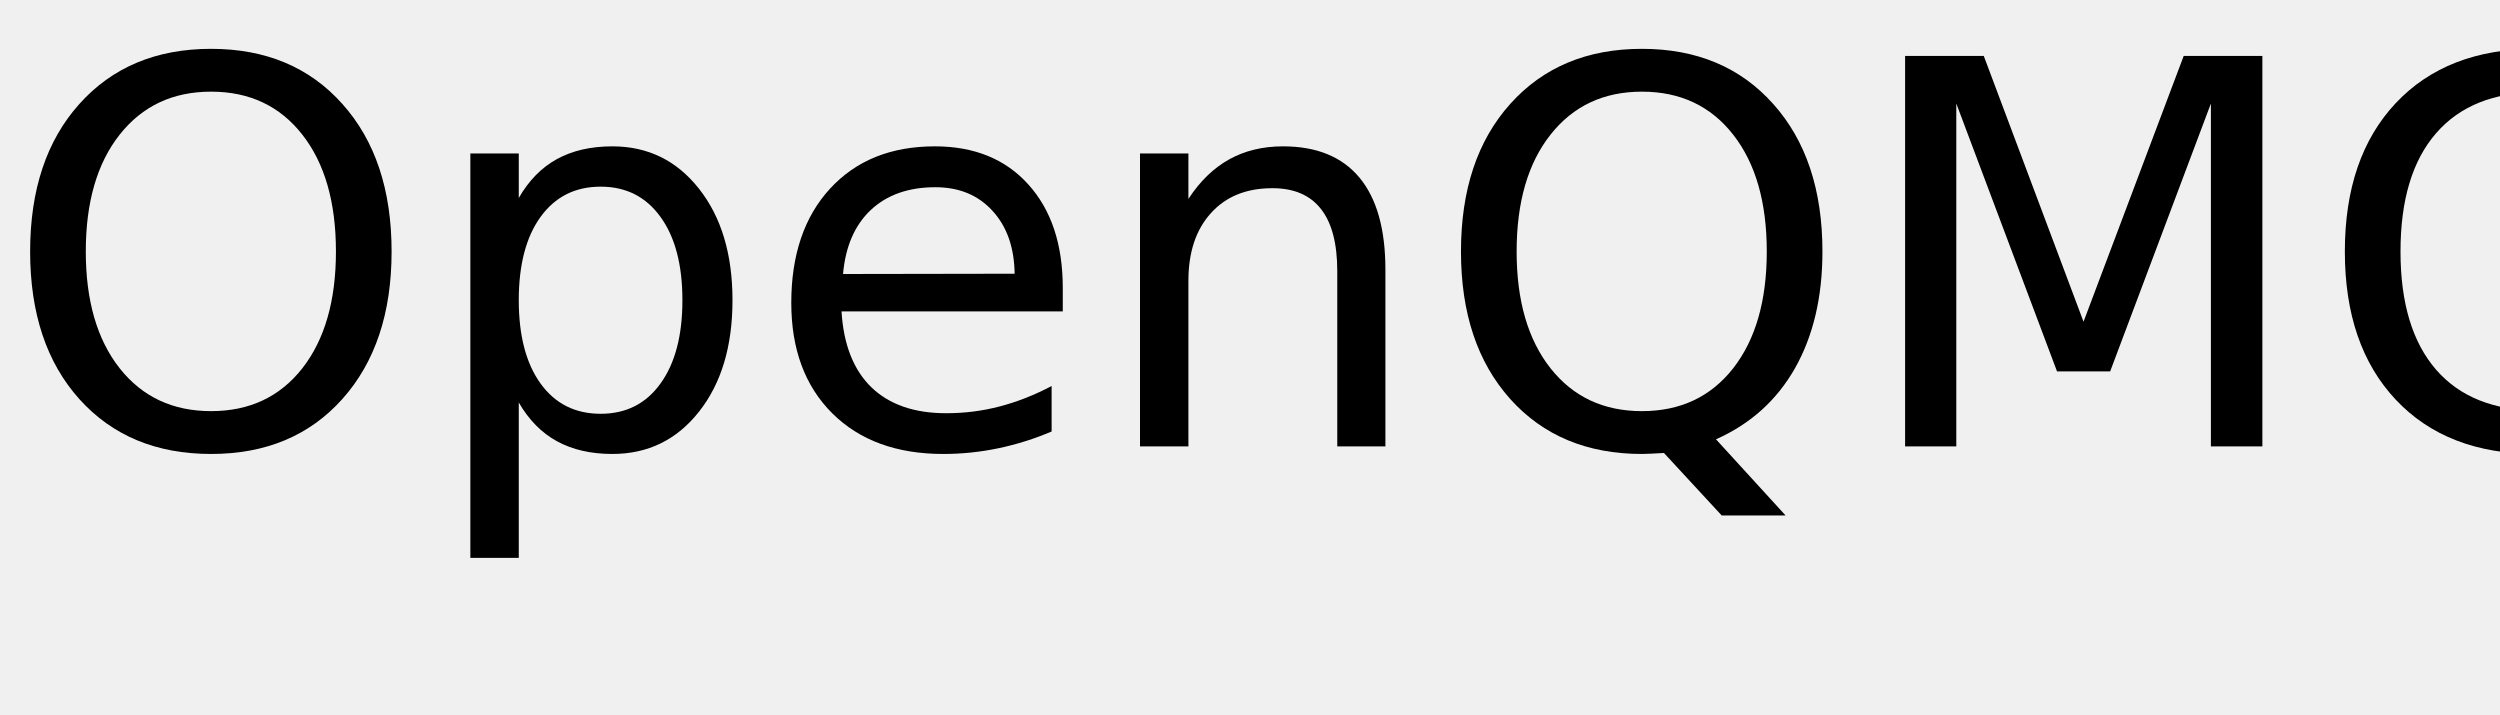
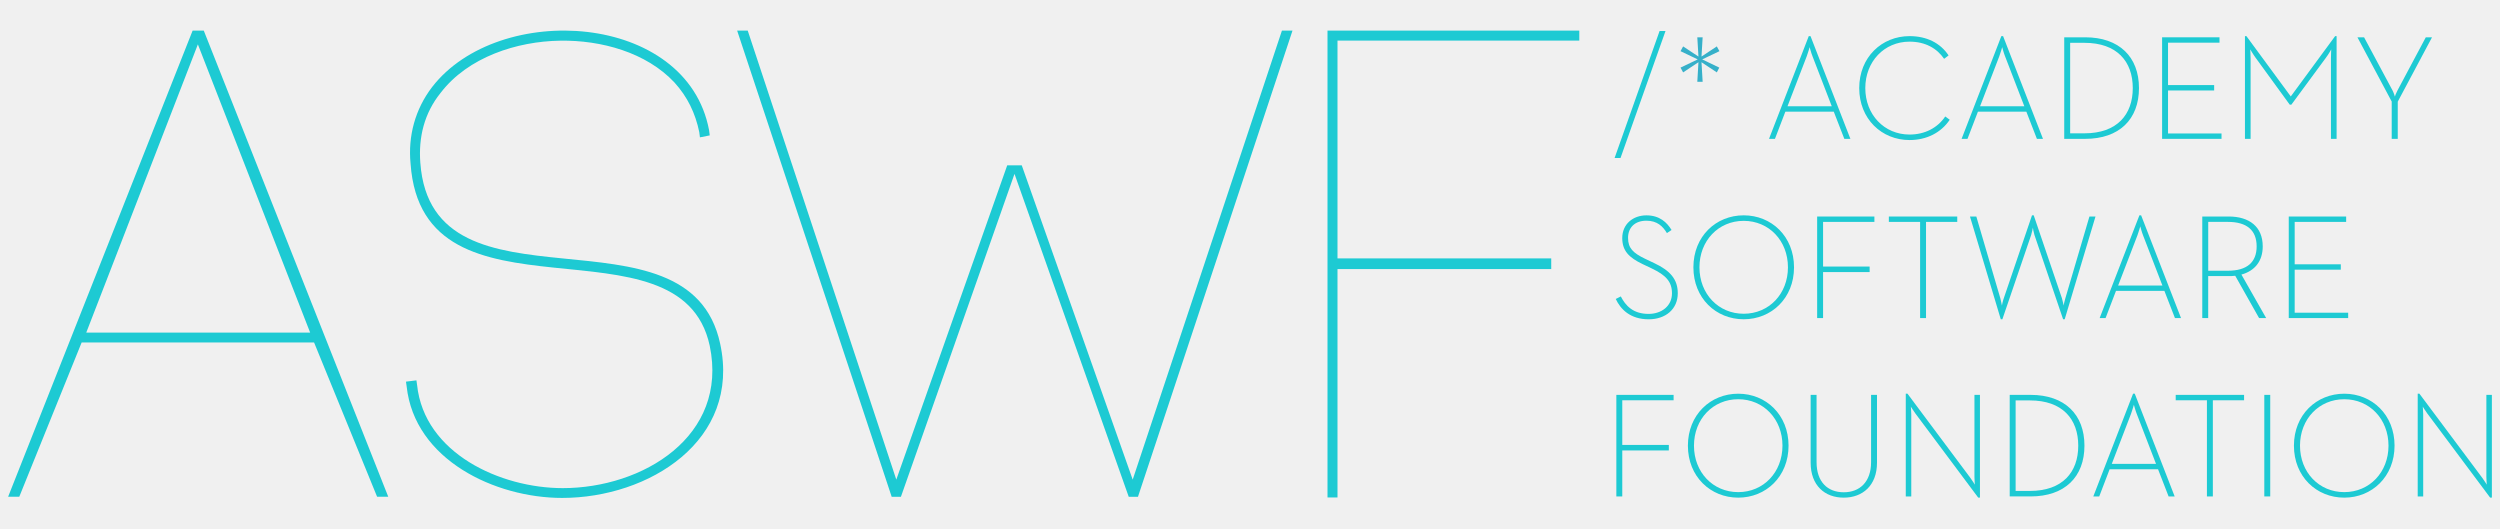
- <svg xmlns="http://www.w3.org/2000/svg" xmlns:xlink="http://www.w3.org/1999/xlink" width="280pt" height="80pt" viewBox="0 0 280 80" version="1.1">
-   <defs>
-     <g>
-       <symbol overflow="visible" id="glyph0-0">
-         <path style="stroke:none;" d="M 2.984 10.609 L 2.984 -42.312 L 32.984 -42.312 L 32.984 10.609 Z M 6.359 7.266 L 29.656 7.266 L 29.656 -38.938 L 6.359 -38.938 Z M 6.359 7.266 " />
-       </symbol>
-       <symbol overflow="visible" id="glyph0-1">
-         <path style="stroke:none;" d="M 23.641 -39.734 C 19.348 -39.734 15.938 -38.129 13.406 -34.922 C 10.875 -31.723 9.609 -27.359 9.609 -21.828 C 9.609 -16.316 10.875 -11.957 13.406 -8.75 C 15.938 -5.551 19.348 -3.953 23.641 -3.953 C 27.941 -3.953 31.348 -5.551 33.859 -8.75 C 36.367 -11.957 37.625 -16.316 37.625 -21.828 C 37.625 -27.359 36.367 -31.723 33.859 -34.922 C 31.348 -38.129 27.941 -39.734 23.641 -39.734 Z M 23.641 -44.531 C 29.773 -44.531 34.676 -42.473 38.344 -38.359 C 42.02 -34.254 43.859 -28.742 43.859 -21.828 C 43.859 -14.93 42.02 -9.426 38.344 -5.312 C 34.676 -1.207 29.773 0.844 23.641 0.844 C 17.492 0.844 12.578 -1.203 8.891 -5.297 C 5.211 -9.398 3.375 -14.91 3.375 -21.828 C 3.375 -28.742 5.211 -34.254 8.891 -38.359 C 12.578 -42.473 17.492 -44.531 23.641 -44.531 Z M 23.641 -44.531 " />
-       </symbol>
-       <symbol overflow="visible" id="glyph0-2">
-         <path style="stroke:none;" d="M 10.875 -4.922 L 10.875 12.484 L 5.453 12.484 L 5.453 -32.812 L 10.875 -32.812 L 10.875 -27.828 C 12 -29.785 13.426 -31.238 15.156 -32.188 C 16.883 -33.133 18.953 -33.609 21.359 -33.609 C 25.336 -33.609 28.57 -32.023 31.062 -28.859 C 33.562 -25.691 34.812 -21.531 34.812 -16.375 C 34.812 -11.219 33.562 -7.055 31.062 -3.891 C 28.57 -0.734 25.336 0.844 21.359 0.844 C 18.953 0.844 16.883 0.367 15.156 -0.578 C 13.426 -1.523 12 -2.973 10.875 -4.922 Z M 29.203 -16.375 C 29.203 -20.344 28.383 -23.453 26.75 -25.703 C 25.125 -27.961 22.891 -29.094 20.047 -29.094 C 17.191 -29.094 14.945 -27.961 13.312 -25.703 C 11.688 -23.453 10.875 -20.344 10.875 -16.375 C 10.875 -12.414 11.688 -9.305 13.312 -7.047 C 14.945 -4.785 17.191 -3.656 20.047 -3.656 C 22.891 -3.656 25.125 -4.785 26.75 -7.047 C 28.383 -9.305 29.203 -12.414 29.203 -16.375 Z M 29.203 -16.375 " />
-       </symbol>
-       <symbol overflow="visible" id="glyph0-3">
-         <path style="stroke:none;" d="M 33.719 -17.75 L 33.719 -15.125 L 8.938 -15.125 C 9.164 -11.406 10.281 -8.57 12.281 -6.625 C 14.289 -4.688 17.082 -3.719 20.656 -3.719 C 22.727 -3.719 24.734 -3.973 26.672 -4.484 C 28.617 -4.992 30.551 -5.754 32.469 -6.766 L 32.469 -1.672 C 30.531 -0.848 28.547 -0.223 26.516 0.203 C 24.484 0.629 22.422 0.844 20.328 0.844 C 15.098 0.844 10.953 -0.676 7.891 -3.719 C 4.836 -6.77 3.312 -10.891 3.312 -16.078 C 3.312 -21.453 4.758 -25.719 7.656 -28.875 C 10.562 -32.031 14.473 -33.609 19.391 -33.609 C 23.805 -33.609 27.297 -32.188 29.859 -29.344 C 32.43 -26.5 33.719 -22.633 33.719 -17.75 Z M 28.328 -19.344 C 28.285 -22.289 27.457 -24.641 25.844 -26.391 C 24.238 -28.148 22.109 -29.031 19.453 -29.031 C 16.441 -29.031 14.031 -28.18 12.219 -26.484 C 10.414 -24.785 9.379 -22.395 9.109 -19.312 Z M 28.328 -19.344 " />
-       </symbol>
-       <symbol overflow="visible" id="glyph0-4">
-         <path style="stroke:none;" d="M 32.938 -19.812 L 32.938 0 L 27.547 0 L 27.547 -19.625 C 27.547 -22.727 26.938 -25.051 25.719 -26.594 C 24.508 -28.145 22.695 -28.922 20.281 -28.922 C 17.363 -28.922 15.066 -27.988 13.391 -26.125 C 11.711 -24.27 10.875 -21.742 10.875 -18.547 L 10.875 0 L 5.453 0 L 5.453 -32.812 L 10.875 -32.812 L 10.875 -27.719 C 12.156 -29.688 13.672 -31.16 15.422 -32.141 C 17.172 -33.117 19.188 -33.609 21.469 -33.609 C 25.238 -33.609 28.094 -32.441 30.031 -30.109 C 31.969 -27.773 32.938 -24.344 32.938 -19.812 Z M 32.938 -19.812 " />
-       </symbol>
-       <symbol overflow="visible" id="glyph0-5">
-         <path style="stroke:none;" d="M 23.641 -39.734 C 19.348 -39.734 15.938 -38.129 13.406 -34.922 C 10.875 -31.723 9.609 -27.359 9.609 -21.828 C 9.609 -16.316 10.875 -11.957 13.406 -8.75 C 15.938 -5.551 19.348 -3.953 23.641 -3.953 C 27.941 -3.953 31.348 -5.551 33.859 -8.75 C 36.367 -11.957 37.625 -16.316 37.625 -21.828 C 37.625 -27.359 36.367 -31.723 33.859 -34.922 C 31.348 -38.129 27.941 -39.734 23.641 -39.734 Z M 31.938 -0.797 L 39.734 7.734 L 32.578 7.734 L 26.109 0.734 C 25.461 0.773 24.969 0.801 24.625 0.812 C 24.281 0.832 23.953 0.844 23.641 0.844 C 17.492 0.844 12.578 -1.207 8.891 -5.312 C 5.211 -9.426 3.375 -14.93 3.375 -21.828 C 3.375 -28.742 5.211 -34.254 8.891 -38.359 C 12.578 -42.473 17.492 -44.531 23.641 -44.531 C 29.773 -44.531 34.676 -42.473 38.344 -38.359 C 42.02 -34.254 43.859 -28.742 43.859 -21.828 C 43.859 -16.742 42.836 -12.395 40.797 -8.781 C 38.754 -5.176 35.801 -2.516 31.938 -0.797 Z M 31.938 -0.797 " />
-       </symbol>
-       <symbol overflow="visible" id="glyph0-6">
-         <path style="stroke:none;" d="M 5.891 -43.734 L 14.703 -43.734 L 25.875 -13.969 L 37.094 -43.734 L 45.906 -43.734 L 45.906 0 L 40.141 0 L 40.141 -38.406 L 28.859 -8.406 L 22.906 -8.406 L 11.625 -38.406 L 11.625 0 L 5.891 0 Z M 5.891 -43.734 " />
-       </symbol>
-       <symbol overflow="visible" id="glyph0-7">
-         <path style="stroke:none;" d="M 38.641 -40.375 L 38.641 -34.125 C 36.648 -35.988 34.523 -37.379 32.266 -38.297 C 30.016 -39.211 27.617 -39.672 25.078 -39.672 C 20.078 -39.672 16.25 -38.141 13.594 -35.078 C 10.938 -32.023 9.609 -27.609 9.609 -21.828 C 9.609 -16.066 10.938 -11.656 13.594 -8.594 C 16.25 -5.539 20.078 -4.016 25.078 -4.016 C 27.617 -4.016 30.016 -4.473 32.266 -5.391 C 34.523 -6.305 36.648 -7.691 38.641 -9.547 L 38.641 -3.375 C 36.566 -1.969 34.375 -0.91 32.062 -0.203 C 29.75 0.492 27.305 0.844 24.734 0.844 C 18.109 0.844 12.891 -1.18 9.078 -5.234 C 5.273 -9.285 3.375 -14.816 3.375 -21.828 C 3.375 -28.859 5.273 -34.398 9.078 -38.453 C 12.891 -42.504 18.109 -44.531 24.734 -44.531 C 27.348 -44.531 29.812 -44.18 32.125 -43.484 C 34.438 -42.797 36.609 -41.758 38.641 -40.375 Z M 38.641 -40.375 " />
-       </symbol>
-     </g>
-   </defs>
-   <g id="surface1">
-     <g style="fill:rgb(0%,0%,0%);fill-opacity:1;">
-       <use xlink:href="#glyph0-1" x="0" y="50" />
-       <use xlink:href="#glyph0-2" x="47.227" y="50" />
-       <use xlink:href="#glyph0-3" x="85.312" y="50" />
-       <use xlink:href="#glyph0-4" x="122.227" y="50" />
-       <use xlink:href="#glyph0-5" x="160.254" y="50" />
-       <use xlink:href="#glyph0-6" x="207.48" y="50" />
-       <use xlink:href="#glyph0-7" x="259.248" y="50" />
-     </g>
+ <svg xmlns="http://www.w3.org/2000/svg" version="1.1" id="Layer_1" x="0px" y="0px" viewBox="0 0 1000 211.41" style="enable-background:new 0 0 1000 211.41;" xml:space="preserve">
+   <style type="text/css">
+ 	.st0{fill:#1DCAD3;}
+ 	.st1{fill:#36B0C9;}
+ 	.st2{fill:#231F20;}
+ 	.st3{fill:#FFFFFF;}
+ 	.st4{fill:#9164CC;}
+ 	.st5{clip-path:url(#SVGID_2_);fill:url(#SVGID_3_);}
+ 	.st6{fill:#201747;}
+ 	.st7{fill-rule:evenodd;clip-rule:evenodd;fill:#10CFC9;}
+ 	.st8{clip-path:url(#SVGID_5_);fill:#231F20;}
+ 	.st9{fill-rule:evenodd;clip-rule:evenodd;fill:#231F20;}
+ 	.st10{clip-path:url(#SVGID_7_);fill:#FFFFFF;}
+ 	.st11{fill-rule:evenodd;clip-rule:evenodd;fill:#FFFFFF;}
+ 	.st12{fill:#8CCEAF;}
+ 	.st13{fill:#008476;}
+ 	.st14{fill:#25BCBD;}
+ 	.st15{fill:#004D70;}
+ 	.st16{fill:#20BBBB;}
+ 	.st17{fill:#024D70;}
+ 	.st18{fill-rule:evenodd;clip-rule:evenodd;fill:#F58B1F;}
+ 	.st19{fill-rule:evenodd;clip-rule:evenodd;fill:#18335B;}
+ 	.st20{clip-path:url(#SVGID_9_);}
+ 	.st21{clip-path:url(#SVGID_11_);}
+ 	.st22{fill:#18335B;}
+ 	.st23{fill:#F58B1F;}
+ 	.st24{clip-path:url(#SVGID_15_);}
+ 	.st25{clip-path:url(#SVGID_17_);}
+ 	.st26{clip-path:url(#SVGID_21_);}
+ 	.st27{clip-path:url(#SVGID_23_);}
+ 	.st28{clip-path:url(#SVGID_27_);}
+ 	.st29{clip-path:url(#SVGID_29_);}
+ 	.st30{clip-path:url(#SVGID_33_);}
+ 	.st31{clip-path:url(#SVGID_35_);}
+ 	.st32{clip-path:url(#SVGID_39_);}
+ 	.st33{clip-path:url(#SVGID_41_);}
+ 	.st34{fill:#416BA9;}
+ 	.st35{fill:#73C3D5;}
+ 	.st36{opacity:0.8;}
+ 	.st37{fill:#3A3A3A;}
+ 	.st38{fill:url(#SVGID_44_);}
+ 	.st39{fill:none;stroke:#000000;stroke-width:6.338;}
+ 	.st40{fill:none;stroke:#000000;stroke-width:3.169;}
+ 	.st41{fill:#48494B;}
+ 	.st42{fill:#C1986C;}
+ 	.st43{fill:url(#SVGID_63_);}
+ 	.st44{fill:url(#SVGID_64_);}
+ 	.st45{fill:url(#SVGID_65_);}
+ 	.st46{fill:url(#SVGID_66_);}
+ 	.st47{fill:url(#SVGID_67_);}
+ 	.st48{fill:#4D4E4E;}
+ 	.st49{fill:#27B373;}
+ 	.st50{fill:#5DC4CD;}
+ 	.st51{fill:#1E8756;}
+ 	.st52{fill:#3D1152;}
+ 	.st53{fill:#922C48;}
+ 	.st54{fill-rule:evenodd;clip-rule:evenodd;fill:#922C48;}
+ 	.st55{fill:#404041;}
+ 	.st56{fill:#EC1C24;}
+ 	.st57{fill:#373A36;}
+ 	.st58{fill:#808184;}
+ 	.st59{fill:#262261;}
+ 	.st60{fill:#6FCBDC;}
+ 	.st61{fill:#2F3436;}
+ 	.st62{fill:#5F97D0;}
+ 	.st63{fill:#132428;}
+ 	.st64{fill:#85C041;}
+ 	.st65{fill:#677784;}
+ 	.st66{fill:url(#SVGID_68_);}
+ 	.st67{opacity:0.2;clip-path:url(#SVGID_70_);}
+ 	.st68{fill:#FFFEFA;}
+ 	.st69{opacity:0.1;}
+ 	.st70{fill:url(#SVGID_71_);}
+ 	.st71{opacity:0.3;}
+ 	.st72{opacity:0.08;}
+ 	.st73{opacity:0.1;fill:url(#Wordmark_1_);}
+ 	.st74{fill:url(#SVGID_104_);}
+ 	.st75{opacity:0.6;fill:url(#SVGID_107_);}
+ 	.st76{opacity:0.4;}
+ 	.st77{fill:url(#SVGID_110_);}
+ 	.st78{opacity:0.6;fill:url(#SVGID_113_);}
+ 	.st79{fill:url(#SVGID_116_);}
+ 	.st80{opacity:0.6;fill:url(#SVGID_119_);}
+ 	.st81{fill:url(#SVGID_122_);}
+ 	.st82{opacity:0.6;fill:url(#SVGID_125_);}
+ 	.st83{fill:url(#SVGID_128_);}
+ 	.st84{opacity:0.6;fill:url(#SVGID_131_);}
+ 	.st85{fill:#221F1F;}
+ 	.st86{fill:none;}
+ 	.st87{fill:#00416B;}
+ 	.st88{opacity:0.8;fill:url(#XMLID_323_);}
+ 	.st89{fill:#4197CB;}
+ 	.st90{fill:#003E52;}
+ 	.st91{fill:#3F96B4;}
+ 	.st92{fill:#B9DBE5;}
+ 	.st93{opacity:0.3;fill:#231F20;}
+ 	.st94{opacity:0.3;fill:#FFFFFF;}
+ 	.st95{fill:#050013;}
+ 	.st96{fill:#E87200;}
+ 	.st97{fill:#FCB813;}
+ 	.st98{fill:#3D3935;}
+ 	.st99{fill:#FFB600;}
+ 	.st100{fill:#FCB814;}
+ 	.st101{fill:#F48120;}
+ 	.st102{fill:#EF4E25;}
+ 	.st103{fill:#ED3024;}
+ 	.st104{fill:#E0592A;}
+ 	.st105{fill:#00ADBB;}
+ 	.st106{fill:#00829B;}
+ 	.st107{fill:#93D500;}
+ 	.st108{fill:#4D5A31;}
+ 	.st109{fill:#6BA43A;}
+ 	.st110{fill:#424143;}
+ 	.st111{fill-rule:evenodd;clip-rule:evenodd;fill:#C7E6B4;}
+ 	.st112{fill-rule:evenodd;clip-rule:evenodd;fill:#5A9891;}
+ 	.st113{fill-rule:evenodd;clip-rule:evenodd;fill:#127870;}
+ 	.st114{fill-rule:evenodd;clip-rule:evenodd;fill:#5CCFD5;}
+ 	.st115{fill-rule:evenodd;clip-rule:evenodd;fill:#ACD5CD;}
+ 	.st116{fill-rule:evenodd;clip-rule:evenodd;fill:#B5ECC9;}
+ 	.st117{fill-rule:evenodd;clip-rule:evenodd;fill:#A1D683;}
+ 	.st118{fill-rule:evenodd;clip-rule:evenodd;fill:#DEF0D3;}
+ 	.st119{fill-rule:evenodd;clip-rule:evenodd;fill:#91B9B4;}
+ 	.st120{fill-rule:evenodd;clip-rule:evenodd;fill:#006860;}
+ 	.st121{fill-rule:evenodd;clip-rule:evenodd;fill:#00ADBB;}
+ 	.st122{fill-rule:evenodd;clip-rule:evenodd;fill:#B4E7E9;}
+ 	.st123{fill-rule:evenodd;clip-rule:evenodd;fill:#007565;}
+ 	.st124{fill-rule:evenodd;clip-rule:evenodd;fill:#00CE7C;}
+ 	.st125{fill-rule:evenodd;clip-rule:evenodd;fill:#5FD896;}
+ 	.st126{fill:#007DA5;}
+ 	.st127{fill:#313032;}
+ 	.st128{fill:#24272A;}
+ 	.st129{fill:#00AFAA;}
+ 	.st130{fill:#66C9BA;}
+ 	.st131{fill:#0069A7;}
+ 	.st132{fill:#002F87;}
+ 	.st133{fill:#8BC53F;}
+ 	.st134{fill:#1A1A1A;}
+ 	.st135{fill:#0095D6;}
+ 	.st136{fill:#003F5F;}
+ 	.st137{fill:#2D317C;}
+ 	.st138{fill:#41BFBF;}
+ 	.st139{fill:#293C97;}
+ 	.st140{fill:#52C2BD;}
+ 	.st141{fill:url(#SVGID_134_);}
+ 	.st142{fill:url(#SVGID_135_);}
+ 	.st143{fill:url(#SVGID_136_);}
+ 	.st144{fill:#0DBEEA;}
+ 	.st145{fill:#097EC2;}
+ 	.st146{fill:#133C63;}
+ 	.st147{fill:#3B91CF;}
+ 	.st148{fill:#C8DEE8;}
+ 	.st149{fill:#629BBA;}
+ 	.st150{fill:#F8BE19;}
+ 	.st151{fill:url(#SVGID_137_);}
+ 	.st152{fill:url(#SVGID_138_);}
+ 	.st153{fill:url(#SVGID_139_);}
+ 	.st154{fill:#00233B;}
+ 	.st155{fill:url(#SVGID_140_);}
+ 	.st156{fill:url(#SVGID_141_);}
+ 	.st157{fill:url(#SVGID_142_);}
+ 	.st158{fill:url(#SVGID_143_);}
+ 	.st159{fill:url(#SVGID_144_);}
+ 	.st160{fill:url(#SVGID_145_);}
+ 	.st161{fill:url(#SVGID_146_);}
+ 	.st162{fill:url(#SVGID_147_);}
+ 	.st163{fill:url(#SVGID_148_);}
+ 	.st164{fill:url(#SVGID_149_);}
+ 	.st165{fill:url(#SVGID_150_);}
+ 	.st166{fill:url(#SVGID_151_);}
+ 	.st167{fill:url(#SVGID_152_);}
+ 	.st168{fill:url(#SVGID_153_);}
+ 	.st169{fill:url(#SVGID_154_);}
+ 	.st170{fill:url(#SVGID_155_);}
+ 	.st171{fill:url(#SVGID_156_);}
+ 	.st172{fill:url(#SVGID_157_);}
+ 	.st173{fill:url(#SVGID_158_);}
+ 	.st174{fill:url(#SVGID_159_);}
+ 	.st175{fill:url(#SVGID_160_);}
+ 	.st176{fill:url(#SVGID_161_);}
+ 	.st177{fill:url(#SVGID_162_);}
+ 	.st178{fill:url(#SVGID_163_);}
+ 	.st179{fill:url(#SVGID_164_);}
+ 	.st180{fill:url(#SVGID_165_);}
+ 	.st181{fill:url(#SVGID_166_);}
+ 	.st182{fill:url(#SVGID_167_);}
+ 	.st183{fill:url(#SVGID_168_);}
+ 	.st184{fill:url(#SVGID_169_);}
+ 	.st185{fill:url(#SVGID_170_);}
+ 	.st186{fill:url(#SVGID_171_);}
+ 	.st187{fill:url(#SVGID_172_);}
+ 	.st188{fill:url(#SVGID_173_);}
+ 	.st189{fill:url(#SVGID_174_);}
+ 	.st190{fill:url(#SVGID_175_);}
+ 	.st191{fill:url(#SVGID_176_);}
+ 	.st192{fill:url(#SVGID_177_);}
+ 	.st193{fill:url(#SVGID_178_);}
+ 	.st194{fill:#C31230;}
+ 	.st195{fill:#807F82;}
+ 	.st196{fill-rule:evenodd;clip-rule:evenodd;fill:#C31230;}
+ 	.st197{fill-rule:evenodd;clip-rule:evenodd;fill:#807F82;}
+ 	.st198{fill:#2D2D2D;}
+ 	.st199{display:none;fill:#2D2D2D;}
+ 	.st200{fill:#D11F3C;}
+ 	.st201{fill:#E42C4C;stroke:#E42C4C;stroke-width:1.05;stroke-miterlimit:10;}
+ 	.st202{display:none;fill:#231F20;}
+ 	.st203{display:none;fill:#FFFFFF;}
+ 	.st204{fill:#FF7F30;}
+ 	.st205{opacity:0.3;fill:#FF7F30;}
+ 	.st206{opacity:0.6;fill:#FF7F30;}
+ 	.st207{opacity:0.7;fill:#FF7F30;}
+ 	.st208{fill:#221C35;}
+ 	.st209{fill:#1B98D5;}
+ 	.st210{fill:#173963;}
+ 	.st211{fill:#009ADE;}
+ 	.st212{fill:#003764;}
+ 	.st213{fill:#2A7DE1;}
+ 	.st214{opacity:0.4;clip-path:url(#XMLID_324_);fill:#221F1F;}
+ 	.st215{fill:#002A3A;}
+ 	.st216{fill:#0033A1;}
+ 	.st217{fill:url(#SVGID_179_);}
+ 	.st218{fill:url(#SVGID_180_);}
+ 	.st219{fill:url(#SVGID_181_);}
+ 	.st220{fill:url(#SVGID_182_);}
+ 	.st221{fill:#007EC4;}
+ 	.st222{fill-rule:evenodd;clip-rule:evenodd;fill:url(#SVGID_183_);}
+ 	.st223{fill-rule:evenodd;clip-rule:evenodd;fill:#E6E7E8;}
+ 	.st224{fill:#009345;}
+ 	.st225{fill:#BBBCB8;}
+ 	.st226{fill:#72C0EB;}
+ 	.st227{fill:#939598;}
+ 	.st228{fill-rule:evenodd;clip-rule:evenodd;fill:#2CB8EB;}
+ 	.st229{fill:#2CB8EB;}
+ 	.st230{fill:#81B83A;}
+ 	.st231{fill-rule:evenodd;clip-rule:evenodd;fill:#81B83A;}
+ 	.st232{enable-background:new    ;}
+ 	.st233{fill:#FF6F3E;}
+ 	.st234{fill:#12143D;}
+ 	.st235{fill:url(#SVGID_184_);}
+ 	.st236{fill:url(#SVGID_185_);}
+ 	.st237{fill:url(#SVGID_186_);}
+ 	.st238{fill:url(#SVGID_187_);}
+ 	.st239{fill:url(#SVGID_188_);}
+ 	.st240{fill:url(#SVGID_189_);}
+ 	.st241{fill:url(#SVGID_190_);}
+ 	.st242{fill:url(#SVGID_191_);}
+ 	.st243{fill:url(#SVGID_192_);}
+ 	.st244{fill:#7C51A0;}
+ 	.st245{fill:#9F66A9;}
+ 	.st246{fill:#9F80B9;}
+ 	.st247{fill:url(#SVGID_193_);}
+ 	.st248{fill:url(#SVGID_194_);}
+ 	.st249{fill:url(#SVGID_195_);}
+ 	.st250{fill:url(#SVGID_196_);}
+ 	.st251{fill:#2D3136;}
+ 	.st252{fill:#76777A;}
+ 	.st253{fill:#A7A8A9;}
+ 	.st254{fill:#0082CA;}
+ 	.st255{fill:#FFB259;}
+ 	.st256{fill:#385CAD;}
+ 	.st257{fill:#7BA0C4;}
+ 	.st258{fill:#EBA900;}
+ 	.st259{fill:#929497;}
+ 	.st260{opacity:0.7;fill:#FFFFFF;}
+ 	.st261{fill:#016BAF;}
+ 	.st262{fill:#343432;}
+ 	.st263{fill:#6D6E70;}
+ 	.st264{fill:#F4B01B;}
+ 	.st265{fill:#293271;}
+ 	.st266{fill:#A1D33C;}
+ 	.st267{fill:#212322;}
+ 	.st268{fill:#0047BA;}
+ 	.st269{fill:#969CDE;}
+ 	.st270{fill:#047BC1;}
+ 	.st271{fill:url(#SVGID_197_);}
+ 	.st272{fill:url(#SVGID_198_);}
+ 	.st273{fill:url(#SVGID_199_);}
+ 	.st274{fill:url(#SVGID_200_);}
+ 	.st275{fill:url(#SVGID_201_);}
+ 	.st276{fill:url(#SVGID_202_);}
+ 	.st277{fill:url(#SVGID_203_);}
+ 	.st278{fill:#13517C;}
+ 	.st279{fill:#0077A6;}
+ 	.st280{fill:none;stroke:#231F20;stroke-width:5.904;stroke-miterlimit:10;}
+ 	.st281{fill:#00A94F;}
+ 	.st282{fill:none;stroke:#231F20;stroke-width:3.217;stroke-miterlimit:10;}
+ 	.st283{fill:#59595C;}
+ 	.st284{opacity:0.349;fill:#F9AE19;}
+ 	.st285{opacity:0.349;fill:#E99F22;}
+ 	.st286{opacity:0.349;fill:#E47D25;}
+ 	.st287{fill:#F9AE19;}
+ 	.st288{fill:#E99F22;}
+ 	.st289{fill:#F09B20;}
+ 	.st290{fill:#E47D25;}
+ 	.st291{fill:#E89223;}
+ 	.st292{opacity:0.651;fill:#F9AE19;}
+ 	.st293{fill:#E68825;}
+ 	.st294{opacity:0.651;fill:#E99F22;}
+ 	.st295{fill:#EB8D23;}
+ 	.st296{opacity:0.772;fill:#EF9B21;}
+ 	.st297{opacity:0.651;fill:#E47D25;}
+ 	.st298{opacity:0.772;fill:#EA9622;}
+ 	.st299{fill:url(#SVGID_204_);}
+ 	.st300{fill:#55575B;}
+ 	.st301{fill:#EE424E;}
+ 	.st302{fill:#34424B;}
+ </style>
+   <g>
+     <polygon class="st0" points="666.2,12.41 663.83,12.41 645.84,63.19 648.21,63.19  " />
+     <polygon class="st1" points="678.92,32.72 681.06,32.72 680.6,24.89 686.73,28.96 687.71,27.04 680.89,23.76 687.77,20.47    686.73,18.56 680.6,22.62 681.06,14.92 678.92,14.92 679.38,22.62 673.25,18.56 672.21,20.47 679.09,23.76 672.21,27.04    673.25,28.96 679.38,24.89  " />
+     <path class="st0" d="M77.05,12.24L3.25,198.7h4.46l24.95-61.72h92.97l25.21,61.72h4.46L81.51,12.24H77.05z M34.5,133.04   L79.15,17.75l44.91,115.29H34.5z" />
+     <path class="st0" d="M714.14,44.67h19.37l4.22,10.87h2.43l-15.96-41.1h-0.69l-15.9,41.1h2.37L714.14,44.67z M722.7,22.5   c0.52-1.37,1.1-3.47,1.16-3.64c0.06,0.18,0.58,2.27,1.16,3.7l7.69,19.95H715L722.7,22.5z" />
+     <path class="st0" d="M763.81,56.02c6.82,0,12.61-2.93,16.08-8.12l-1.79-1.31c-3.12,4.6-8.21,7.23-14.28,7.23   c-10.12,0-17.7-7.95-17.7-18.58s7.58-18.58,17.7-18.58c6.25,0,10.93,2.63,13.82,6.87l1.79-1.37c-3.3-4.96-8.73-7.71-15.61-7.71   c-11.1,0-20.13,8.42-20.13,20.79S752.71,56.02,763.81,56.02z" />
+     <path class="st0" d="M791.17,44.67h19.37l4.22,10.87h2.43l-15.96-41.1h-0.69l-15.9,41.1H787L791.17,44.67z M799.72,22.5   c0.52-1.37,1.1-3.47,1.16-3.64c0.06,0.18,0.58,2.27,1.16,3.7l7.69,19.95h-17.7L799.72,22.5z" />
+     <path class="st0" d="M855.59,35.23c0-12.49-7.92-20.31-21.51-20.31h-8.39v40.62h8.39C847.72,55.54,855.59,47.72,855.59,35.23z    M828.06,53.33v-36.2h5.73c13.01,0,19.32,7.47,19.32,18.1s-6.3,18.1-19.32,18.1H828.06z" />
+     <polygon class="st0" points="888.61,53.39 867.21,53.39 867.21,36.19 885.66,36.19 885.66,34.03 867.21,34.03 867.21,17.07    887.8,17.07 887.8,14.92 864.84,14.92 864.84,55.54 888.61,55.54  " />
+     <path class="st0" d="M900.23,23.28c0-1.43-0.12-3.52-0.12-3.52s1.16,2.03,2.14,3.35l13.65,18.76h0.64l13.82-18.76   c1.04-1.37,2.14-3.35,2.14-3.35s-0.12,2.09-0.12,3.52v32.26h2.26v-41.1h-0.58l-17.75,24.14l-17.75-24.14h-0.58v41.1h2.26V23.28z" />
+     <path class="st0" d="M956.67,55.54h2.43V40.67l13.71-25.75h-2.49l-11.33,21.27c-0.52,0.96-1.04,2.33-1.04,2.45   c-0.06-0.24-0.46-1.55-0.93-2.45l-11.39-21.27h-2.66l13.71,25.69V55.54z" />
+     <path class="st0" d="M168.13,65.13c-0.78-10.19,1.57-19.86,8.1-27.96c10.97-14.37,30.57-20.64,47.82-20.9   c16.46-0.26,34.49,4.7,45.73,16.72c5.23,5.75,8.36,12.28,9.93,19.86l0.26,2.09l3.92-0.78l-0.26-2.09   c-8.88-47.29-84.14-51.74-110.79-17.25c-6.79,8.88-9.67,19.6-8.62,30.57c4.7,68.2,107.92,18.55,119.67,72.9   c7.58,36.32-26.91,56.96-58.79,56.96c-24.82,0-55.39-13.85-58.27-41.28l-0.26-1.83l-4.18,0.52l0.26,1.83   c3.14,29.53,35.54,44.68,62.19,44.68c34.75,0,71.59-22.99,63.23-61.67C275.52,78.98,172.83,129.15,168.13,65.13z" />
+     <polygon class="st0" points="453.08,191.85 408.7,66.12 402.89,66.12 358.52,191.85 299.09,12.24 294.86,12.24 356.67,198.71    360.37,198.71 405.8,69.55 451.49,198.71 455.19,198.71 517,12.24 512.77,12.24  " />
+     <path class="st0" d="M531,198.99H535v-91.37h85.49v-4.27H535v-87.1h96.72v-4.01H531C531,74.49,531,136.74,531,198.99z" />
+     <path class="st0" d="M671.11,117.31c0-5.62-3.07-9.08-9.43-12.07l-3.64-1.73c-4.86-2.33-6.82-4.3-6.82-8.36   c0-4.12,2.72-6.87,7.34-6.87c4.34,0,6.59,2.27,8.21,4.96l1.85-1.25c-1.85-3.05-4.8-5.85-10.06-5.85c-5.32,0-9.66,3.46-9.66,9.08   c0,5.14,2.72,7.83,8.21,10.45l3.64,1.73c5.49,2.63,8.04,5.2,8.04,9.92c0,5.14-4.22,8.24-9.37,8.24c-6.3,0-9.25-3.41-11.1-6.99   l-2.02,1.02c1.91,4.06,5.73,8.13,13.19,8.13C666.26,127.71,671.11,123.65,671.11,117.31z" />
+     <path class="st0" d="M697.48,127.71c11.1,0,20.13-8.42,20.13-20.79s-9.02-20.79-20.13-20.79c-11.1,0-20.12,8.42-20.12,20.79   S686.38,127.71,697.48,127.71z M697.48,88.34c10.12,0,17.7,7.95,17.7,18.58s-7.58,18.58-17.7,18.58c-10.12,0-17.7-7.95-17.7-18.58   S687.36,88.34,697.48,88.34z" />
+     <polygon class="st0" points="729.23,108.83 747.85,108.83 747.85,106.62 729.23,106.62 729.23,88.76 749.76,88.76 749.76,86.61    726.86,86.61 726.86,127.23 729.23,127.23  " />
+     <polygon class="st0" points="768.04,127.23 770.41,127.23 770.41,88.76 782.9,88.76 782.9,86.61 755.54,86.61 755.54,88.76    768.04,88.76  " />
+     <path class="st0" d="M826.15,119.29c-0.35,1.08-0.69,2.75-0.69,2.93c-0.06-0.24-0.35-1.85-0.69-2.93l-11.28-33.16h-0.69   l-11.28,33.16c-0.4,1.08-0.75,2.75-0.75,2.93c-0.06-0.24-0.35-1.85-0.64-2.93l-9.6-32.68h-2.54l12.32,41.1h0.64l11.51-33.69   c0.35-1.14,0.64-2.69,0.69-2.93c0.06,0.36,0.29,1.85,0.64,2.93l11.45,33.69h0.64l12.32-41.1h-2.43L826.15,119.29z" />
+     <path class="st0" d="M846.39,116.36h19.37l4.22,10.87h2.43l-15.96-41.1h-0.69l-15.9,41.1h2.37L846.39,116.36z M854.95,94.19   c0.52-1.37,1.1-3.47,1.16-3.64c0.06,0.18,0.58,2.27,1.16,3.7l7.69,19.95h-17.7L854.95,94.19z" />
+     <path class="st0" d="M905.09,98.55c0-7.89-5.38-11.95-13.65-11.95h-10.53v40.62h2.37v-16.79h8.15c0.93,0,1.79,0,2.66-0.12   l9.54,16.91h2.83l-9.89-17.39C901.91,108.35,905.09,104.47,905.09,98.55z M891.21,108.29h-7.92V88.76h7.92   c7.52,0,11.45,3.35,11.45,9.8C902.66,104.95,898.73,108.29,891.21,108.29z" />
+     <polygon class="st0" points="939.27,125.08 917.87,125.08 917.87,107.87 936.32,107.87 936.32,105.72 917.87,105.72 917.87,88.76    938.46,88.76 938.46,86.61 915.5,86.61 915.5,127.23 939.27,127.23  " />
+     <polygon class="st0" points="646.54,198.58 648.91,198.58 648.91,180.18 667.53,180.18 667.53,177.97 648.91,177.97 648.91,160.11    669.44,160.11 669.44,157.95 646.54,157.95  " />
+     <path class="st0" d="M695.29,157.48c-11.1,0-20.13,8.42-20.13,20.79c0,12.37,9.02,20.79,20.13,20.79c11.1,0,20.13-8.42,20.13-20.79   C715.41,165.9,706.39,157.48,695.29,157.48z M695.29,196.85c-10.12,0-17.7-7.95-17.7-18.58c0-10.63,7.58-18.58,17.7-18.58   s17.7,7.95,17.7,18.58C712.98,188.9,705.41,196.85,695.29,196.85z" />
+     <path class="st0" d="M748.43,184.9c0,7.83-4.51,12.01-10.93,12.01c-6.48,0-10.87-4.18-10.87-12.01v-26.94h-2.37v27.12   c0,9.14,5.67,13.98,13.24,13.98c7.52,0,13.3-4.84,13.3-13.98v-27.12h-2.37V184.9z" />
+     <path class="st0" d="M789.78,190.81c0,1.19,0.17,3.05,0.17,3.05s-1.04-1.67-1.79-2.69L763,157.48h-0.69v41.1h2.2v-32.86   c0-1.19-0.17-3.05-0.17-3.05s1.04,1.67,1.79,2.69l25.16,33.69h0.69v-41.1h-2.2V190.81z" />
+     <path class="st0" d="M812.27,157.95h-8.39v40.62h8.39c13.65,0,21.51-7.83,21.51-20.31C833.79,165.78,825.86,157.95,812.27,157.95z    M811.98,196.37h-5.73v-36.2h5.73c13.01,0,19.32,7.47,19.32,18.1C831.3,188.9,825,196.37,811.98,196.37z" />
+     <path class="st0" d="M853.22,157.48l-15.9,41.1h2.37l4.16-10.87h19.37l4.22,10.87h2.43l-15.96-41.1H853.22z M862.41,185.56h-17.7   l7.69-20.01c0.52-1.37,1.1-3.46,1.16-3.64c0.06,0.18,0.58,2.27,1.16,3.7L862.41,185.56z" />
+     <polygon class="st0" points="870.28,160.11 882.77,160.11 882.77,198.58 885.14,198.58 885.14,160.11 897.63,160.11 897.63,157.95    870.28,157.95  " />
+     <rect x="905.72" y="157.95" class="st0" width="2.37" height="40.62" />
+     <path class="st0" d="M937.7,157.48c-11.1,0-20.13,8.42-20.13,20.79c0,12.37,9.02,20.79,20.13,20.79c11.1,0,20.12-8.42,20.12-20.79   C957.83,165.9,948.81,157.48,937.7,157.48z M937.7,196.85c-10.12,0-17.7-7.95-17.7-18.58c0-10.63,7.58-18.58,17.7-18.58   s17.7,7.95,17.7,18.58C955.4,188.9,947.82,196.85,937.7,196.85z" />
+     <path class="st0" d="M994.55,157.95v32.86c0,1.19,0.17,3.05,0.17,3.05s-1.04-1.67-1.79-2.69l-25.16-33.69h-0.69v41.1h2.2v-32.86   c0-1.19-0.17-3.05-0.17-3.05s1.04,1.67,1.79,2.69l25.16,33.69h0.69v-41.1H994.55z" />
  </g>
</svg>
